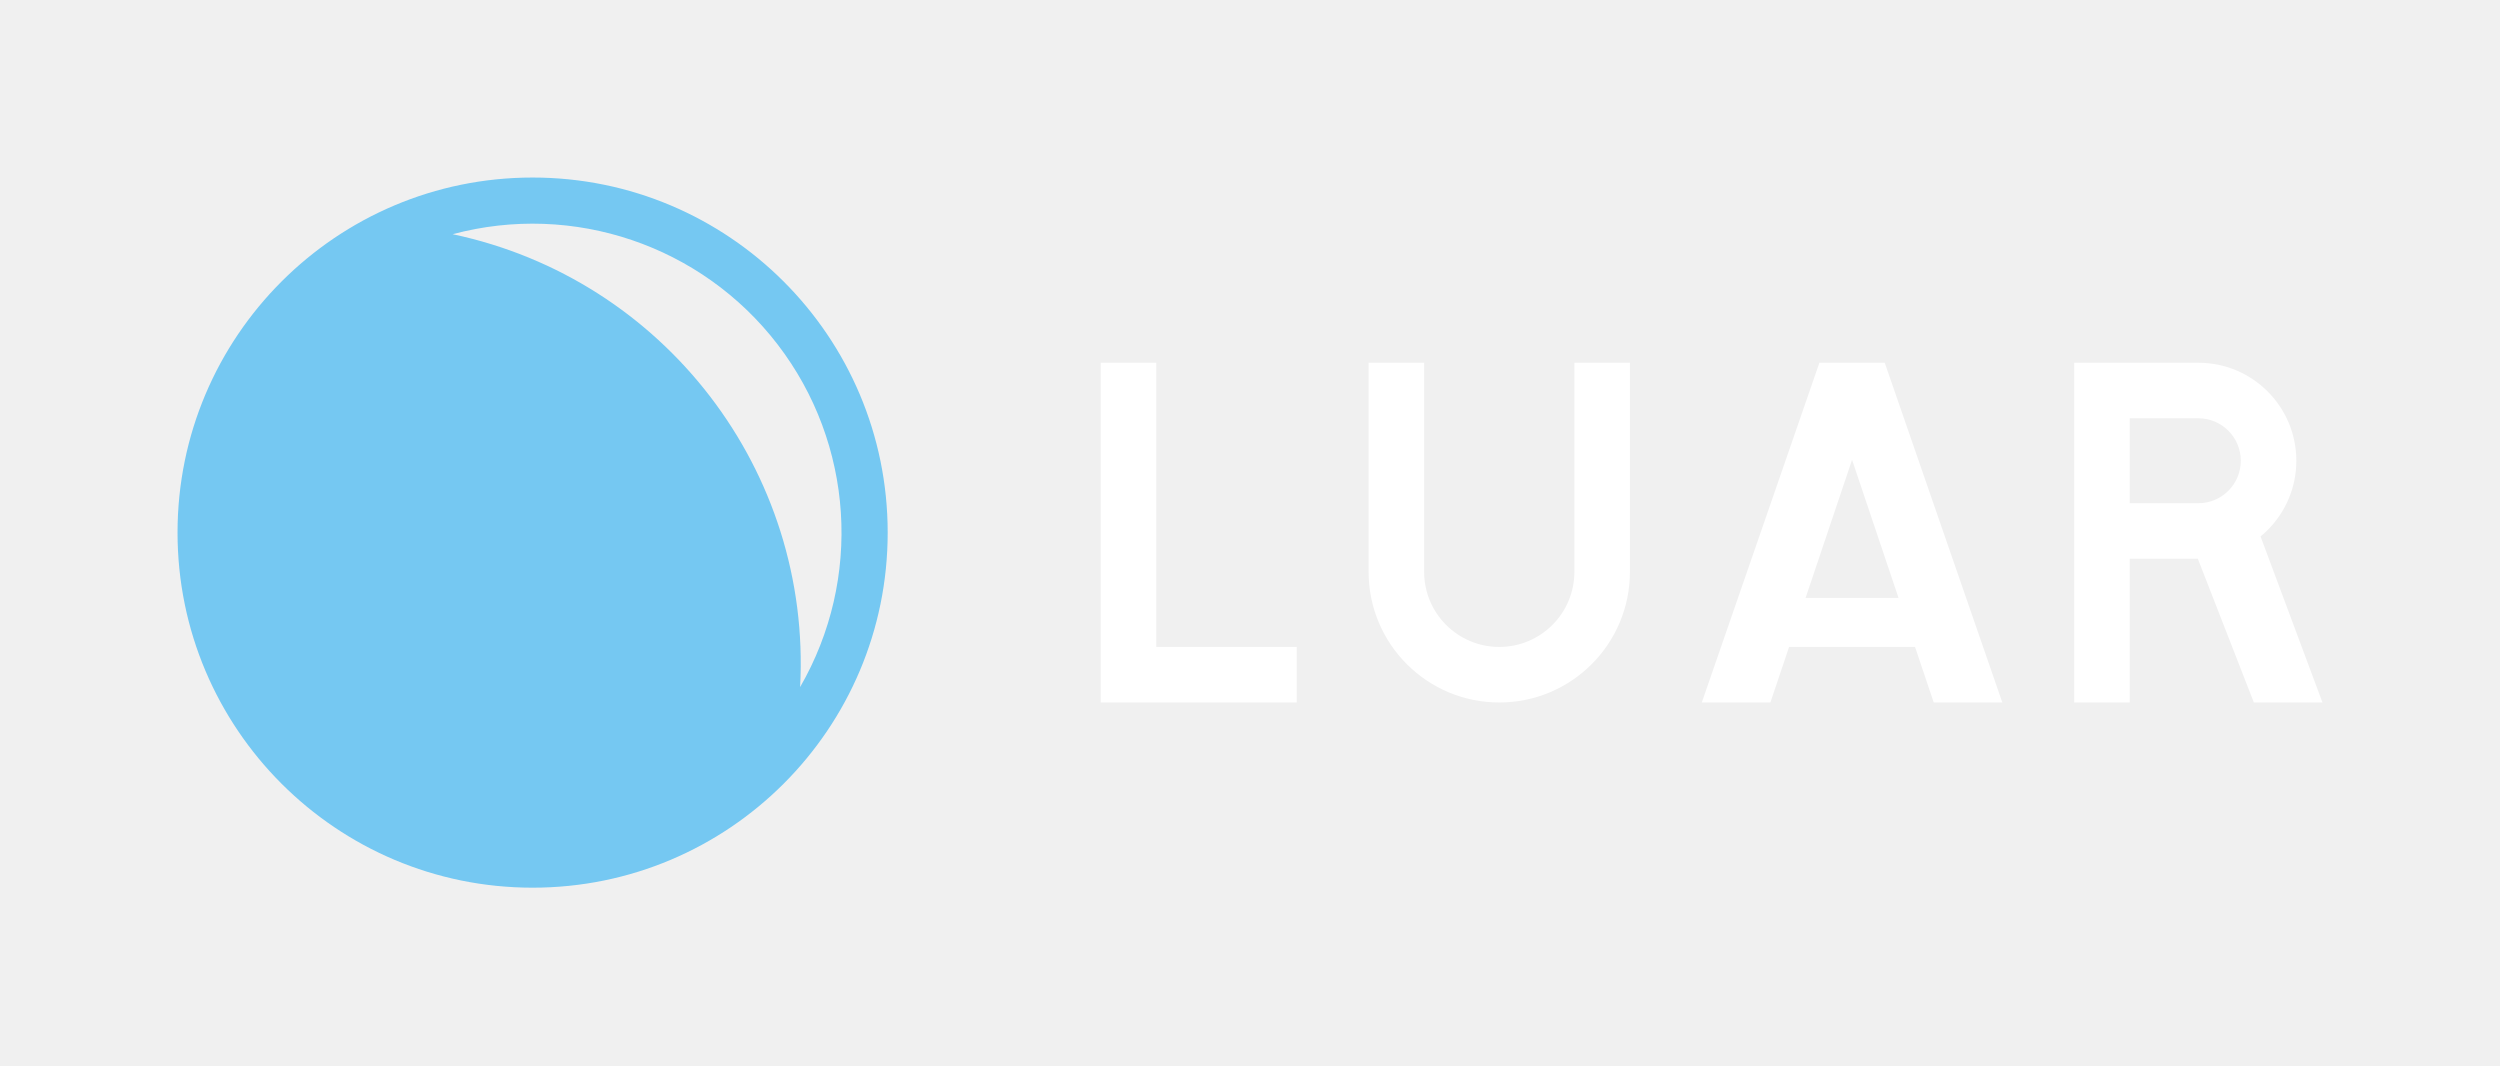
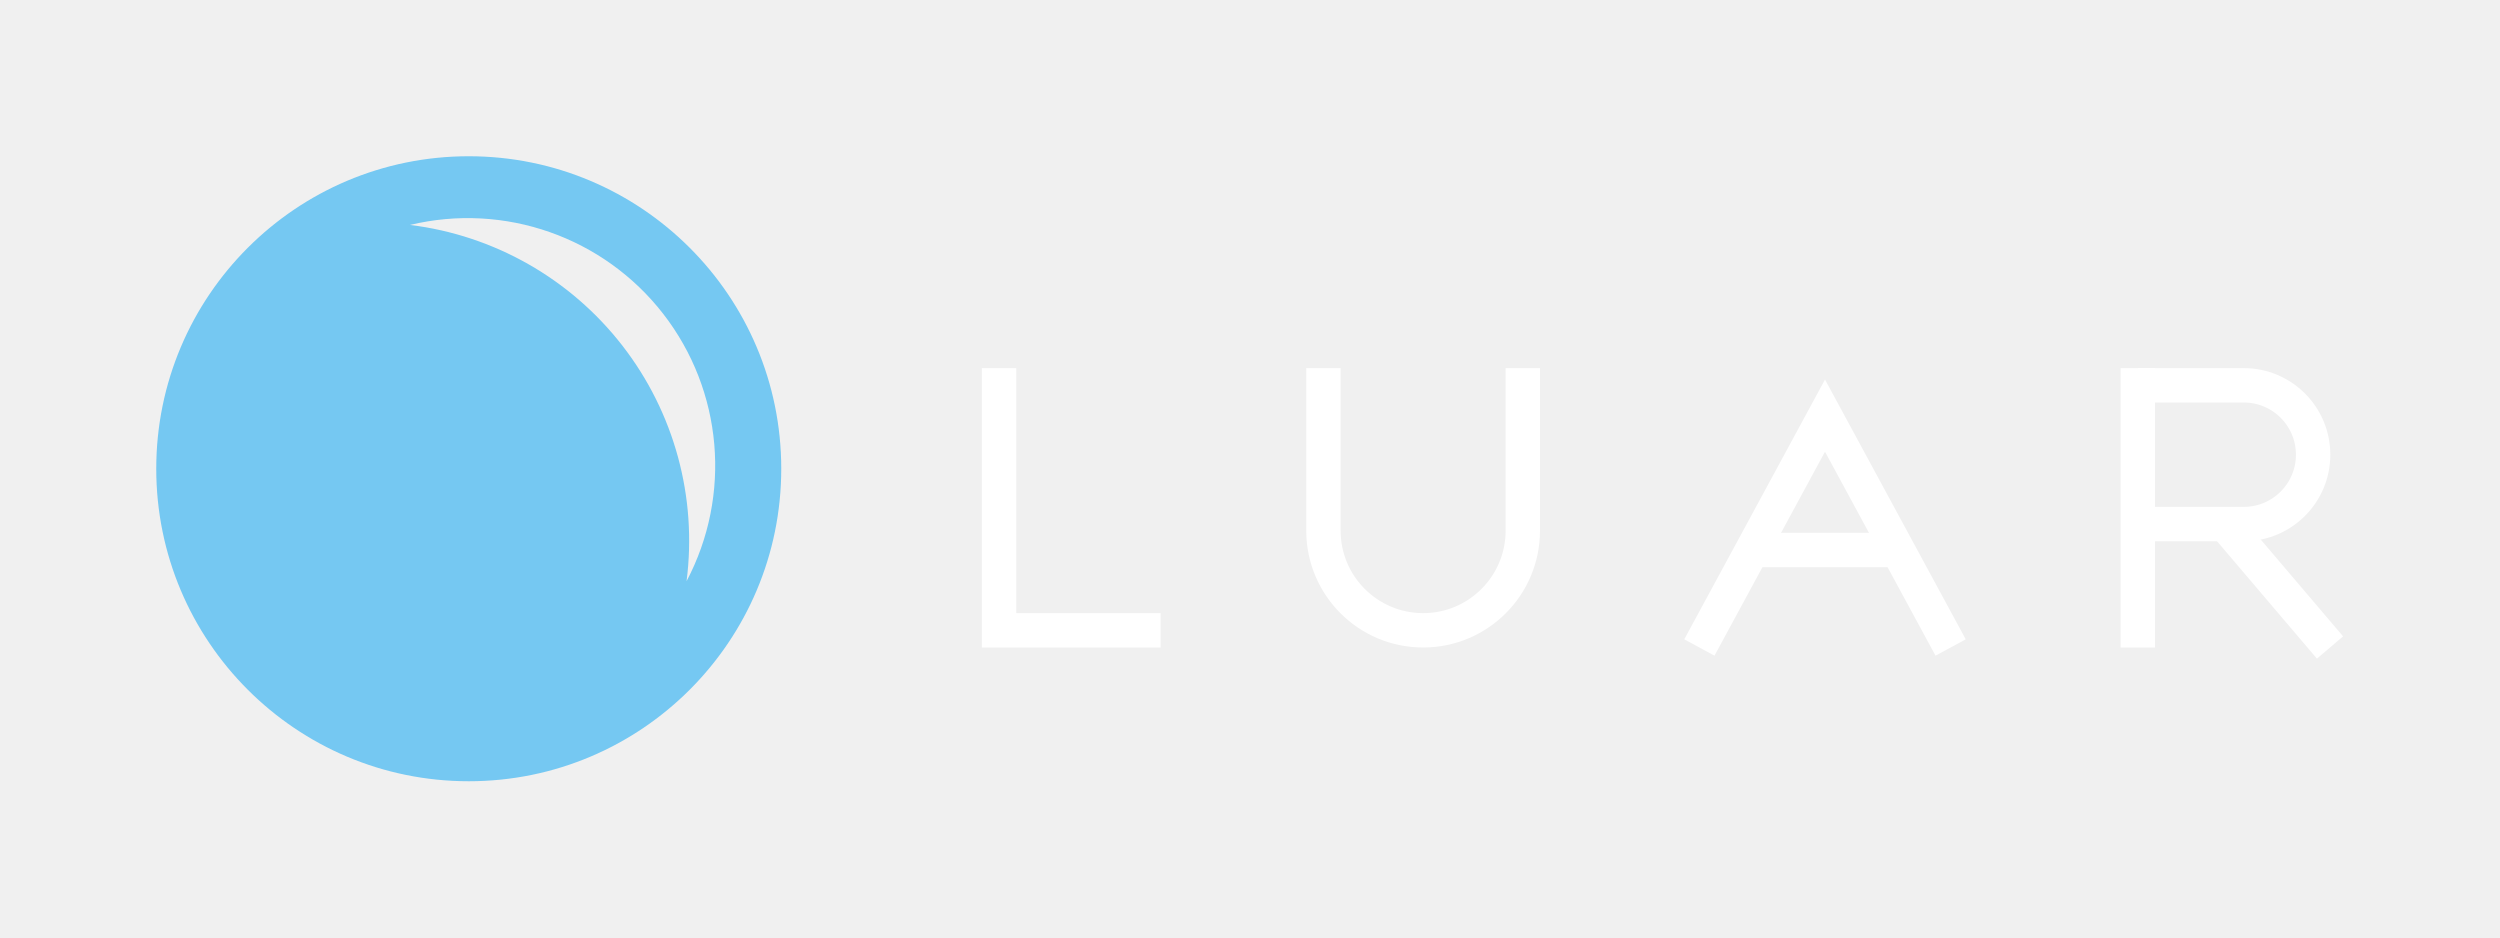
- <svg xmlns="http://www.w3.org/2000/svg" width="352.04" height="150" viewBox="0 0 352.04 150" role="img" aria-label="Luar">
+ <svg xmlns="http://www.w3.org/2000/svg" width="400" height="150" viewBox="0 0 400 150" role="img" aria-label="Luar">
  <g transform="translate(25 25)">
-     <path fill="#75C8F2" fill-rule="evenodd" d="M50 0A50 50 0 1 1 50 100A50 50 0 1 1 50 0ZM38.74 7.98A43.5 43.5 0 0 1 87.67 71.75A61.8 61.8 0 0 0 38.74 7.98Z" />
-   </g>
-   <g transform="translate(155 51.08) scale(0.92)">
-     <path fill="#FFFFFF" transform="translate(0 0)" d="M0 0H8.5V43.5H30V52H0Z" />
-     <path fill="#FFFFFF" transform="translate(41 0)" d="M0 0V32.0A20 20 0 0 0 40 32.0V0H31.5V32.0A11.5 11.5 0 0 1 8.5 32.0V0Z" />
-     <path fill="#FFFFFF" transform="translate(92 0)" d="M0 52L18 0H28L10.5 52ZM18 0H28L46 52H35.5ZM11 36H35V43.5H11Z" />
-     <path fill="#FFFFFF" transform="translate(149 0)" d="M0 0H19A15 15 0 0 1 19 30H8.5V52H0ZM8.5 8.5V21.5H19A6.5 6.5 0 0 0 19 8.5ZM16 22.5H27L38 52H27.5Z" />
+     <path fill="#75C8F2" fill-rule="evenodd" d="M50 0A50 50 0 1 1 50 100A50 50 0 1 1 50 0ZM40.6 10.99A39.6 39.6 0 0 1 84.85 67.99A50.89 50.89 0 0 0 40.6 10.99Z" />
+     <g fill="#FFFFFF">
+       <path d="M132.1 33.9H137.6V73.1H160.7V78.6H132.1Z" />
+     </g>
+     <g fill="none" stroke="#FFFFFF" stroke-width="5.5" stroke-linejoin="miter" stroke-miterlimit="6">
+       <path d="M186.75 33.9V59.9A15.95 15.95 0 0 0 218.65 59.9V33.9" />
+       <path d="M246.9 78.6L267 41.5L287.1 78.6" />
+       <path d="M255.35 63H278.65" />
+       <path d="M317.05 33.9V78.6" />
+       <path d="M317.05 36.65H334A11.1 11.1 0 0 1 334 58.85H317.05" />
+       <path d="M331 58.85L347.8 78.6" />
+     </g>
  </g>
</svg>
